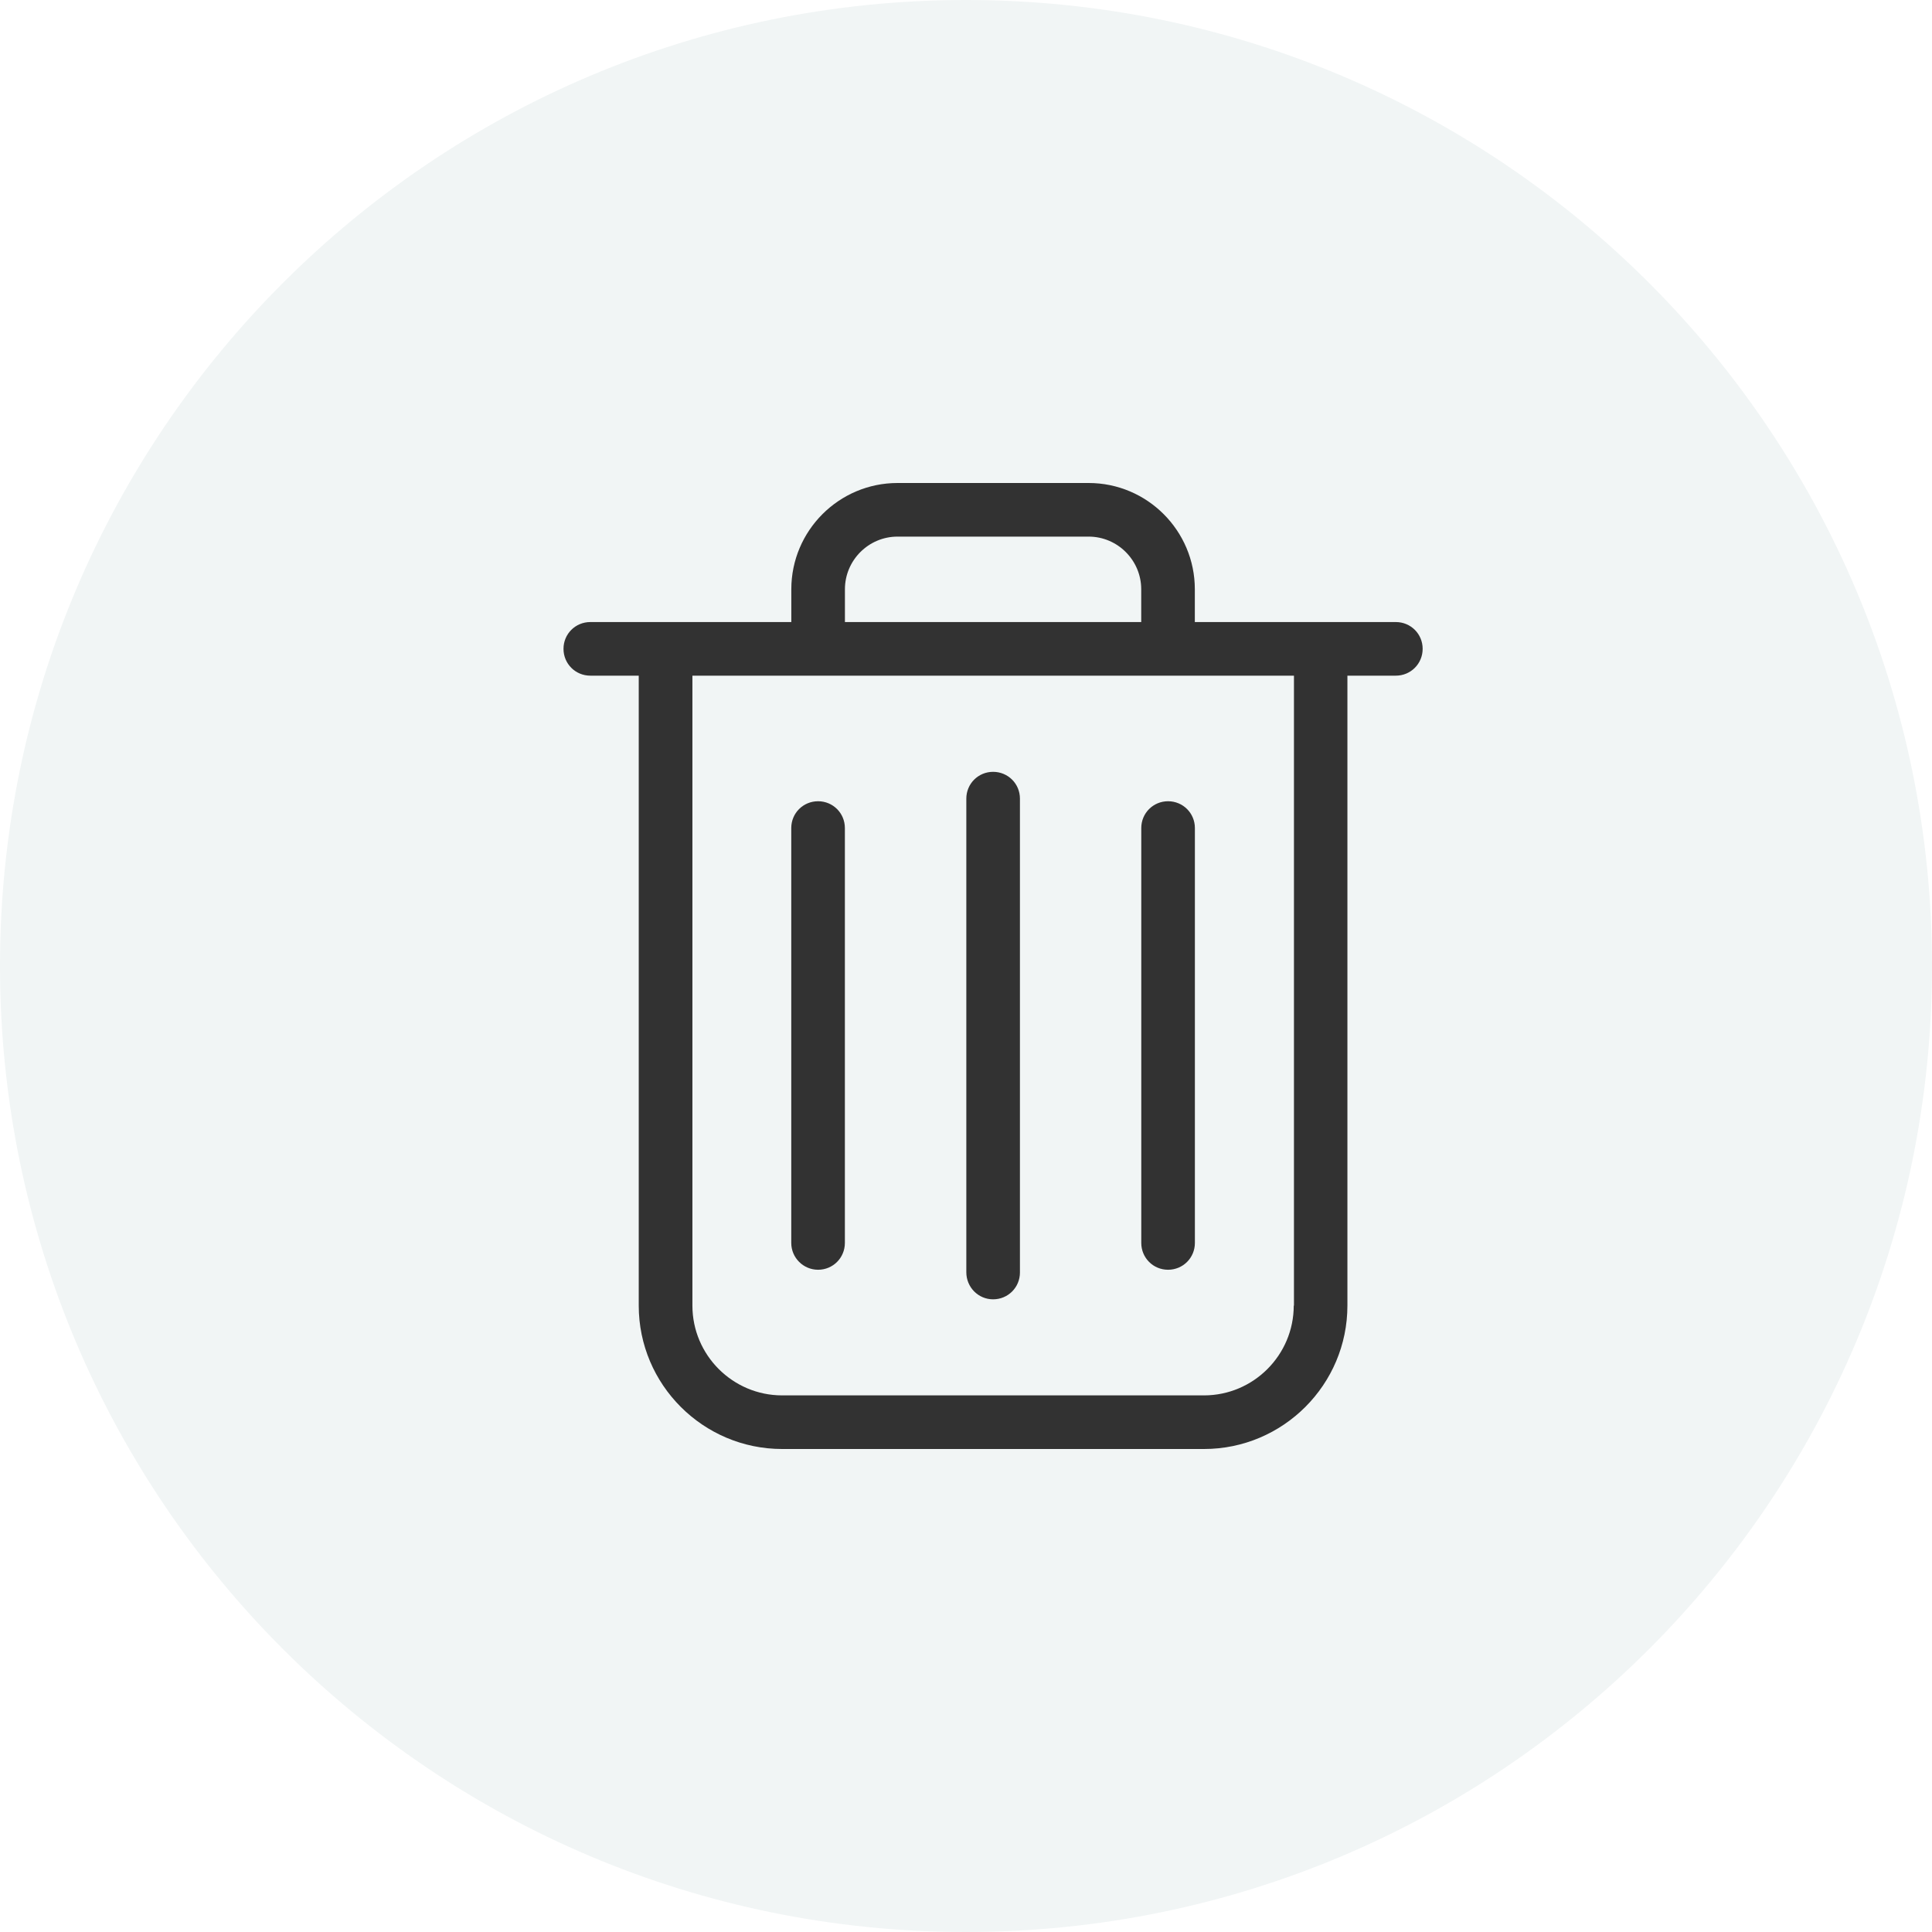
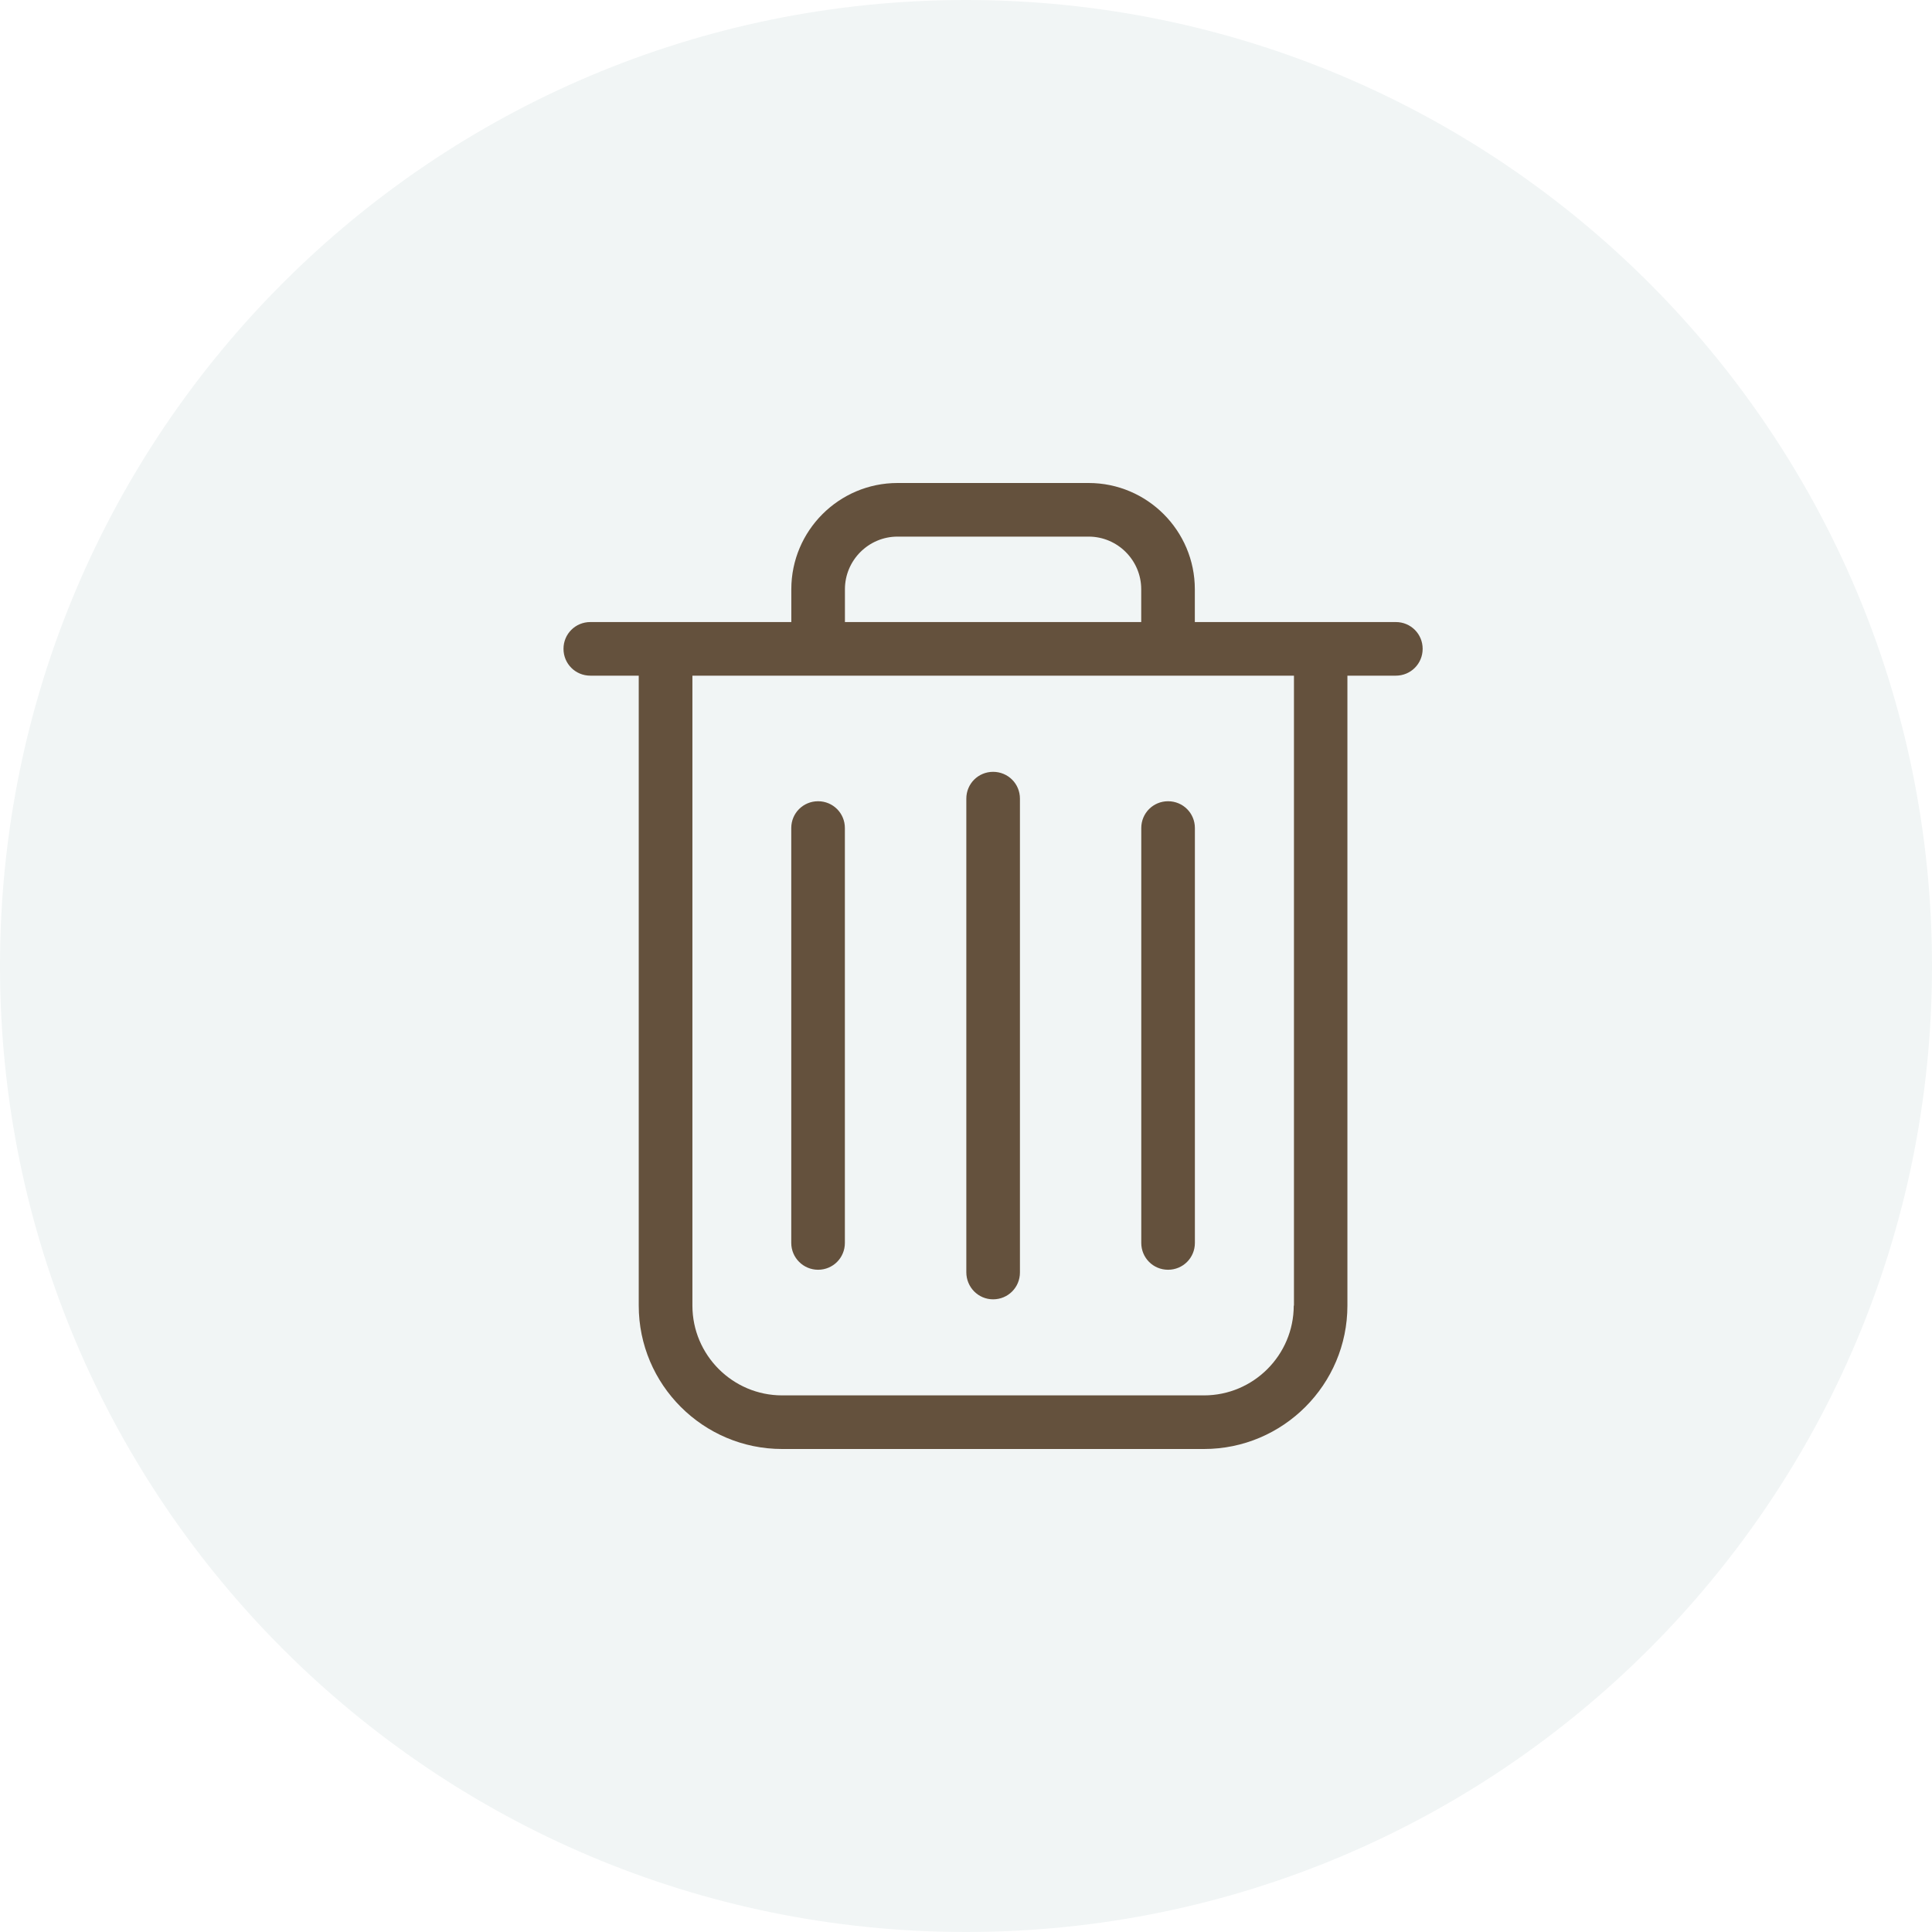
- <svg xmlns="http://www.w3.org/2000/svg" width="36" height="36" viewBox="0 0 36 36" fill="none">
-   <circle cx="18" cy="18" r="18" fill="#F1F5F5" />
-   <path d="M26.009 11.591H22.264V10.98C22.264 9.888 21.376 9 20.285 9H16.724C15.633 9 14.745 9.888 14.745 10.98V11.591H11C10.722 11.591 10.5 11.812 10.5 12.09C10.5 12.368 10.722 12.59 11 12.59H11.902V24.328C11.902 25.801 13.102 27 14.574 27H22.435C23.907 27 25.107 25.801 25.107 24.328V12.59H26.009C26.287 12.59 26.509 12.368 26.509 12.09C26.509 11.812 26.287 11.591 26.009 11.591ZM15.744 10.98C15.744 10.44 16.184 9.999 16.724 9.999H20.285C20.825 9.999 21.265 10.44 21.265 10.98V11.591H15.744V10.98ZM24.107 24.328C24.107 25.25 23.356 26.001 22.435 26.001H14.574C13.653 26.001 12.902 25.25 12.902 24.328V12.59H24.111V24.328H24.107Z" fill="#323232" />
-   <path d="M18.505 24.211C18.783 24.211 19.005 23.989 19.005 23.711V14.881C19.005 14.604 18.783 14.382 18.505 14.382C18.228 14.382 18.006 14.604 18.006 14.881V23.707C18.006 23.985 18.228 24.211 18.505 24.211Z" fill="#323232" />
-   <path d="M15.244 23.66C15.521 23.66 15.743 23.438 15.743 23.16V15.429C15.743 15.152 15.521 14.93 15.244 14.93C14.966 14.93 14.744 15.152 14.744 15.429V23.16C14.744 23.438 14.97 23.66 15.244 23.66Z" fill="#323232" />
-   <path d="M21.765 23.66C22.043 23.66 22.265 23.438 22.265 23.16V15.429C22.265 15.152 22.043 14.93 21.765 14.93C21.488 14.93 21.266 15.152 21.266 15.429V23.16C21.266 23.438 21.488 23.66 21.765 23.66Z" fill="#323232" />
+ <svg xmlns="http://www.w3.org/2000/svg" width="36" height="36" viewBox="0 0 36 36" fill="none" version="1.1" id="svg12">
+   <defs id="defs16" />
+   <circle cx="18" cy="18" r="18" fill="#F1F5F5" id="circle2" />
+   <path d="M26.009 11.591H22.264V10.98C22.264 9.888 21.376 9 20.285 9H16.724C15.633 9 14.745 9.888 14.745 10.98V11.591H11C10.722 11.591 10.5 11.812 10.5 12.09C10.5 12.368 10.722 12.59 11 12.59H11.902V24.328C11.902 25.801 13.102 27 14.574 27H22.435C23.907 27 25.107 25.801 25.107 24.328V12.59H26.009C26.287 12.59 26.509 12.368 26.509 12.09C26.509 11.812 26.287 11.591 26.009 11.591ZM15.744 10.98C15.744 10.44 16.184 9.999 16.724 9.999H20.285C20.825 9.999 21.265 10.44 21.265 10.98V11.591H15.744V10.98ZM24.107 24.328C24.107 25.25 23.356 26.001 22.435 26.001H14.574C13.653 26.001 12.902 25.25 12.902 24.328V12.59H24.111V24.328H24.107Z" fill="#323232" id="path4" style="fill:#64513d;fill-opacity:1" />
+   <path d="M18.505 24.211C18.783 24.211 19.005 23.989 19.005 23.711V14.881C19.005 14.604 18.783 14.382 18.505 14.382C18.228 14.382 18.006 14.604 18.006 14.881V23.707C18.006 23.985 18.228 24.211 18.505 24.211Z" fill="#323232" id="path6" style="fill:#64513d;fill-opacity:1" />
+   <path d="M15.244 23.66C15.521 23.66 15.743 23.438 15.743 23.16V15.429C15.743 15.152 15.521 14.93 15.244 14.93C14.966 14.93 14.744 15.152 14.744 15.429V23.16C14.744 23.438 14.97 23.66 15.244 23.66Z" fill="#323232" id="path8" style="fill:#64513d;fill-opacity:1" />
+   <path d="M21.765 23.66C22.043 23.66 22.265 23.438 22.265 23.16V15.429C22.265 15.152 22.043 14.93 21.765 14.93C21.488 14.93 21.266 15.152 21.266 15.429V23.16C21.266 23.438 21.488 23.66 21.765 23.66Z" fill="#323232" id="path10" style="fill:#64513d;fill-opacity:1" />
</svg>
